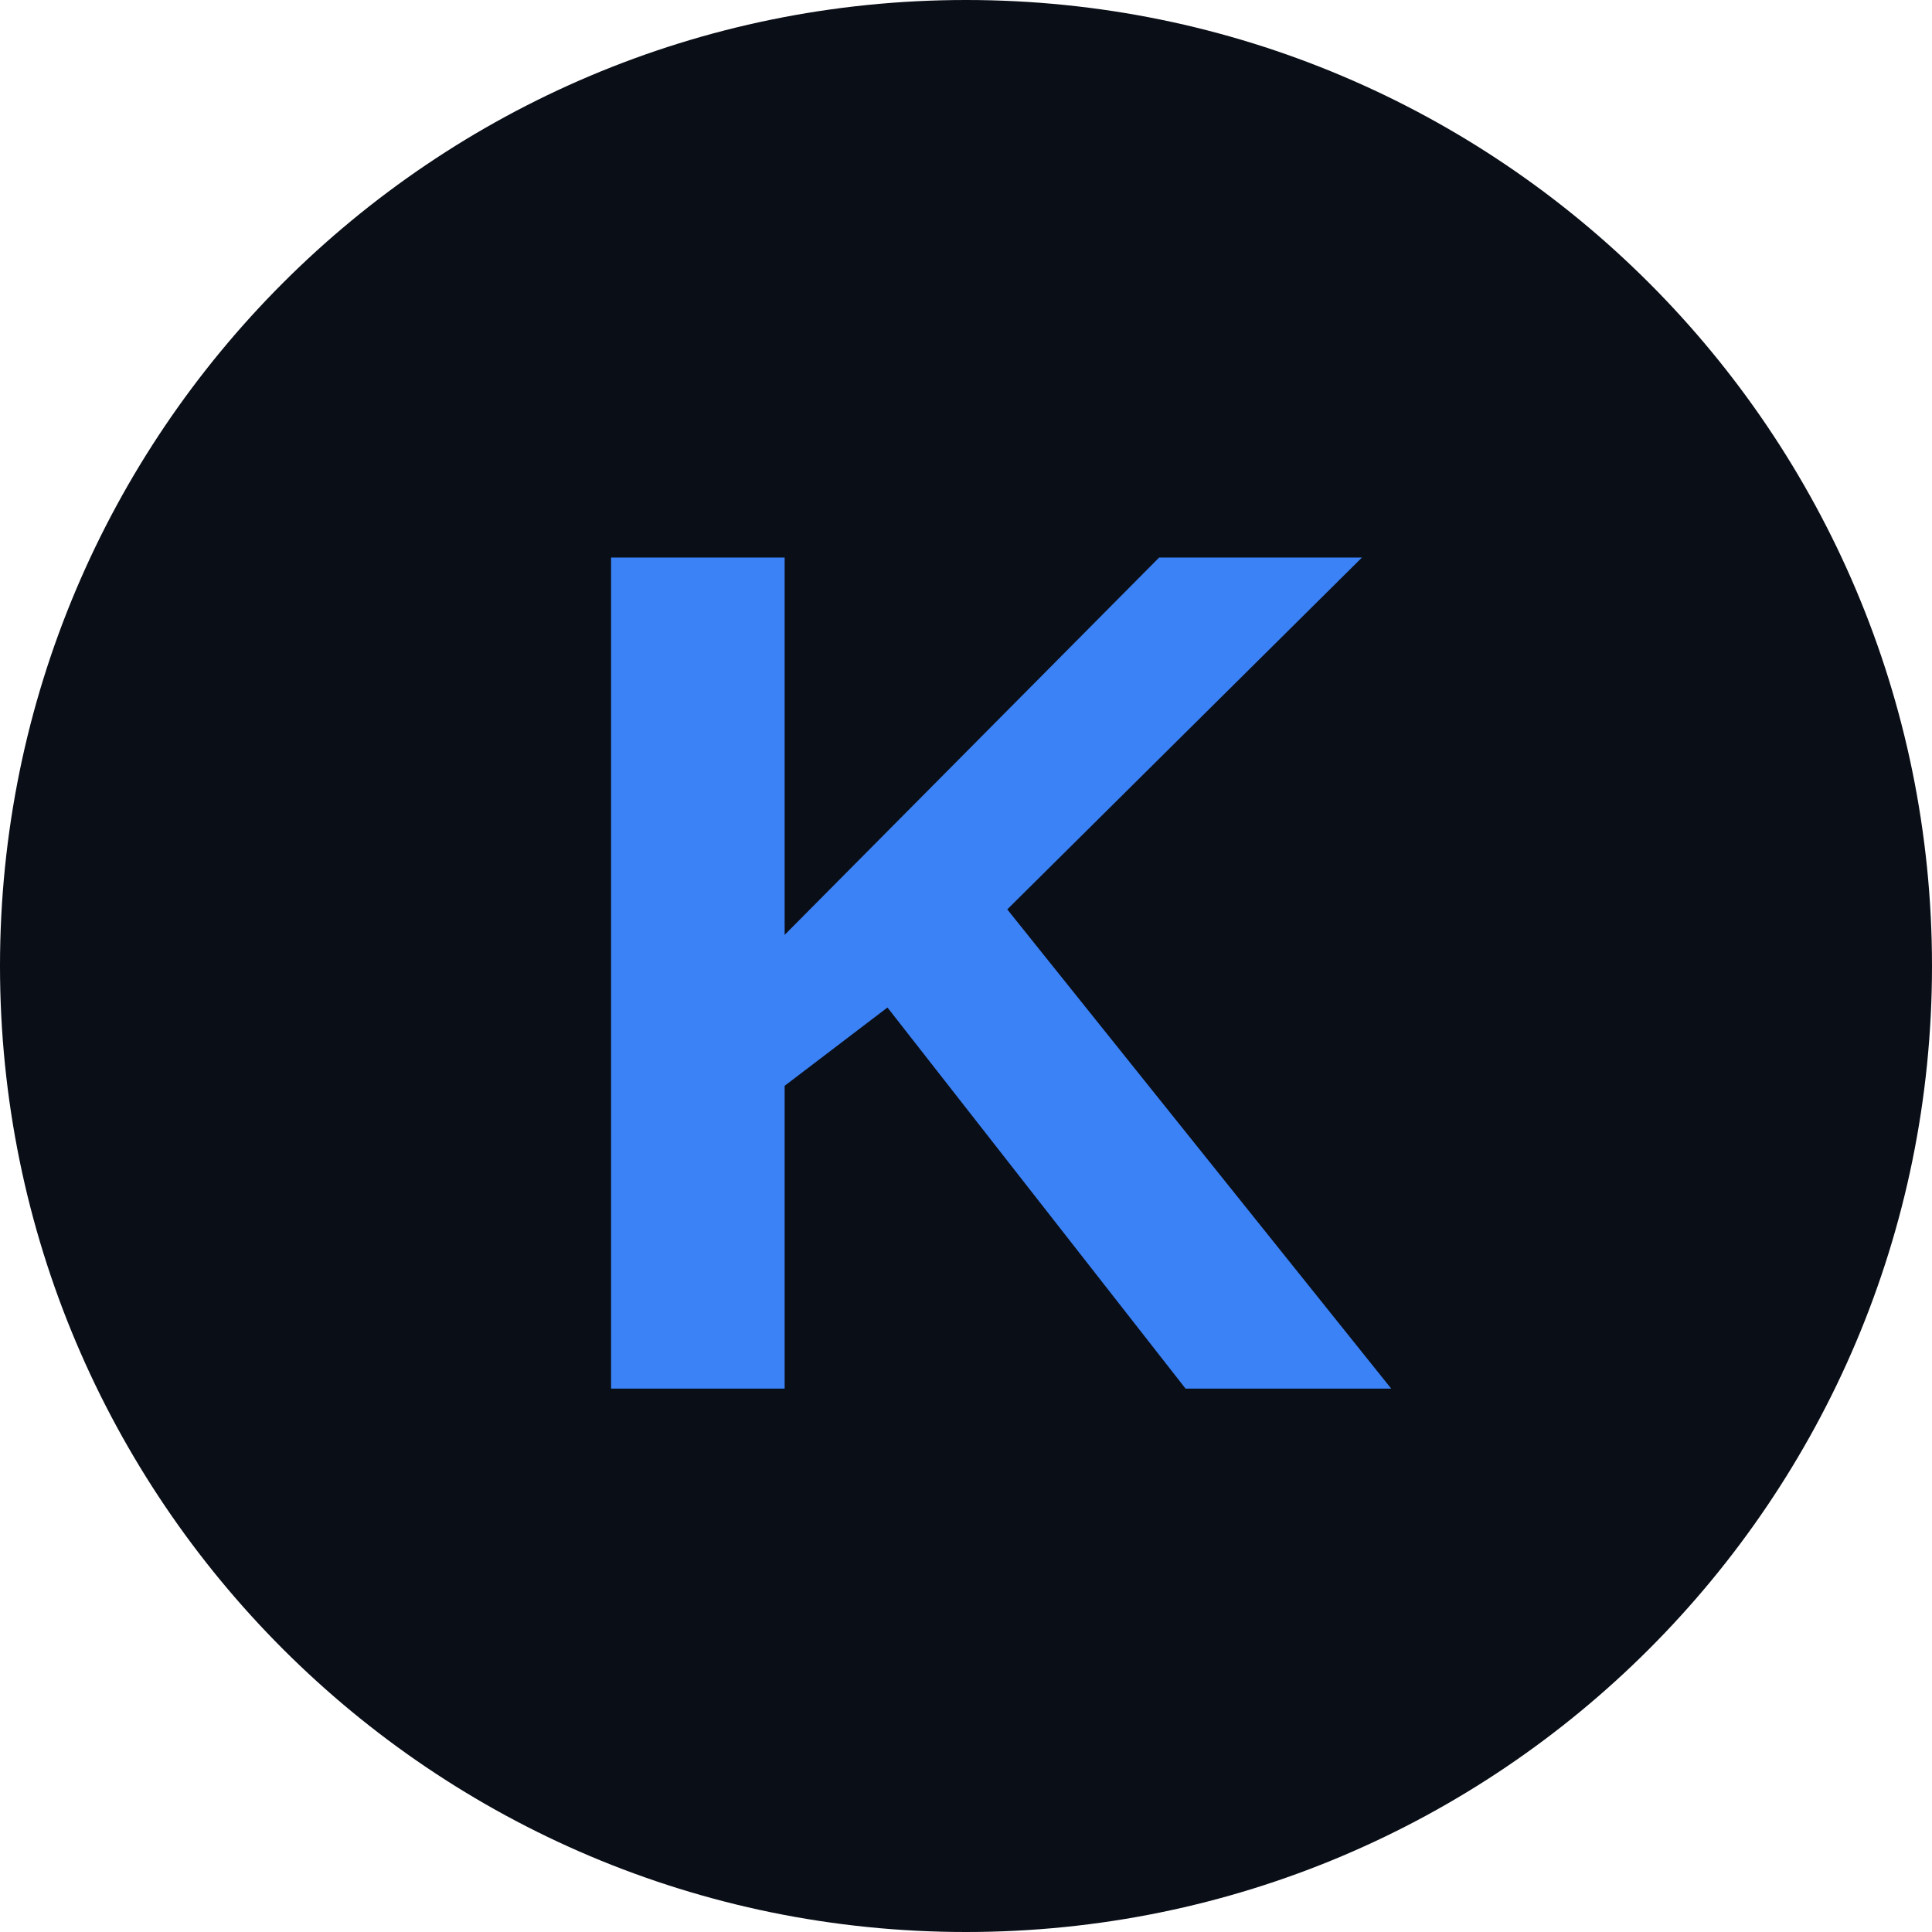
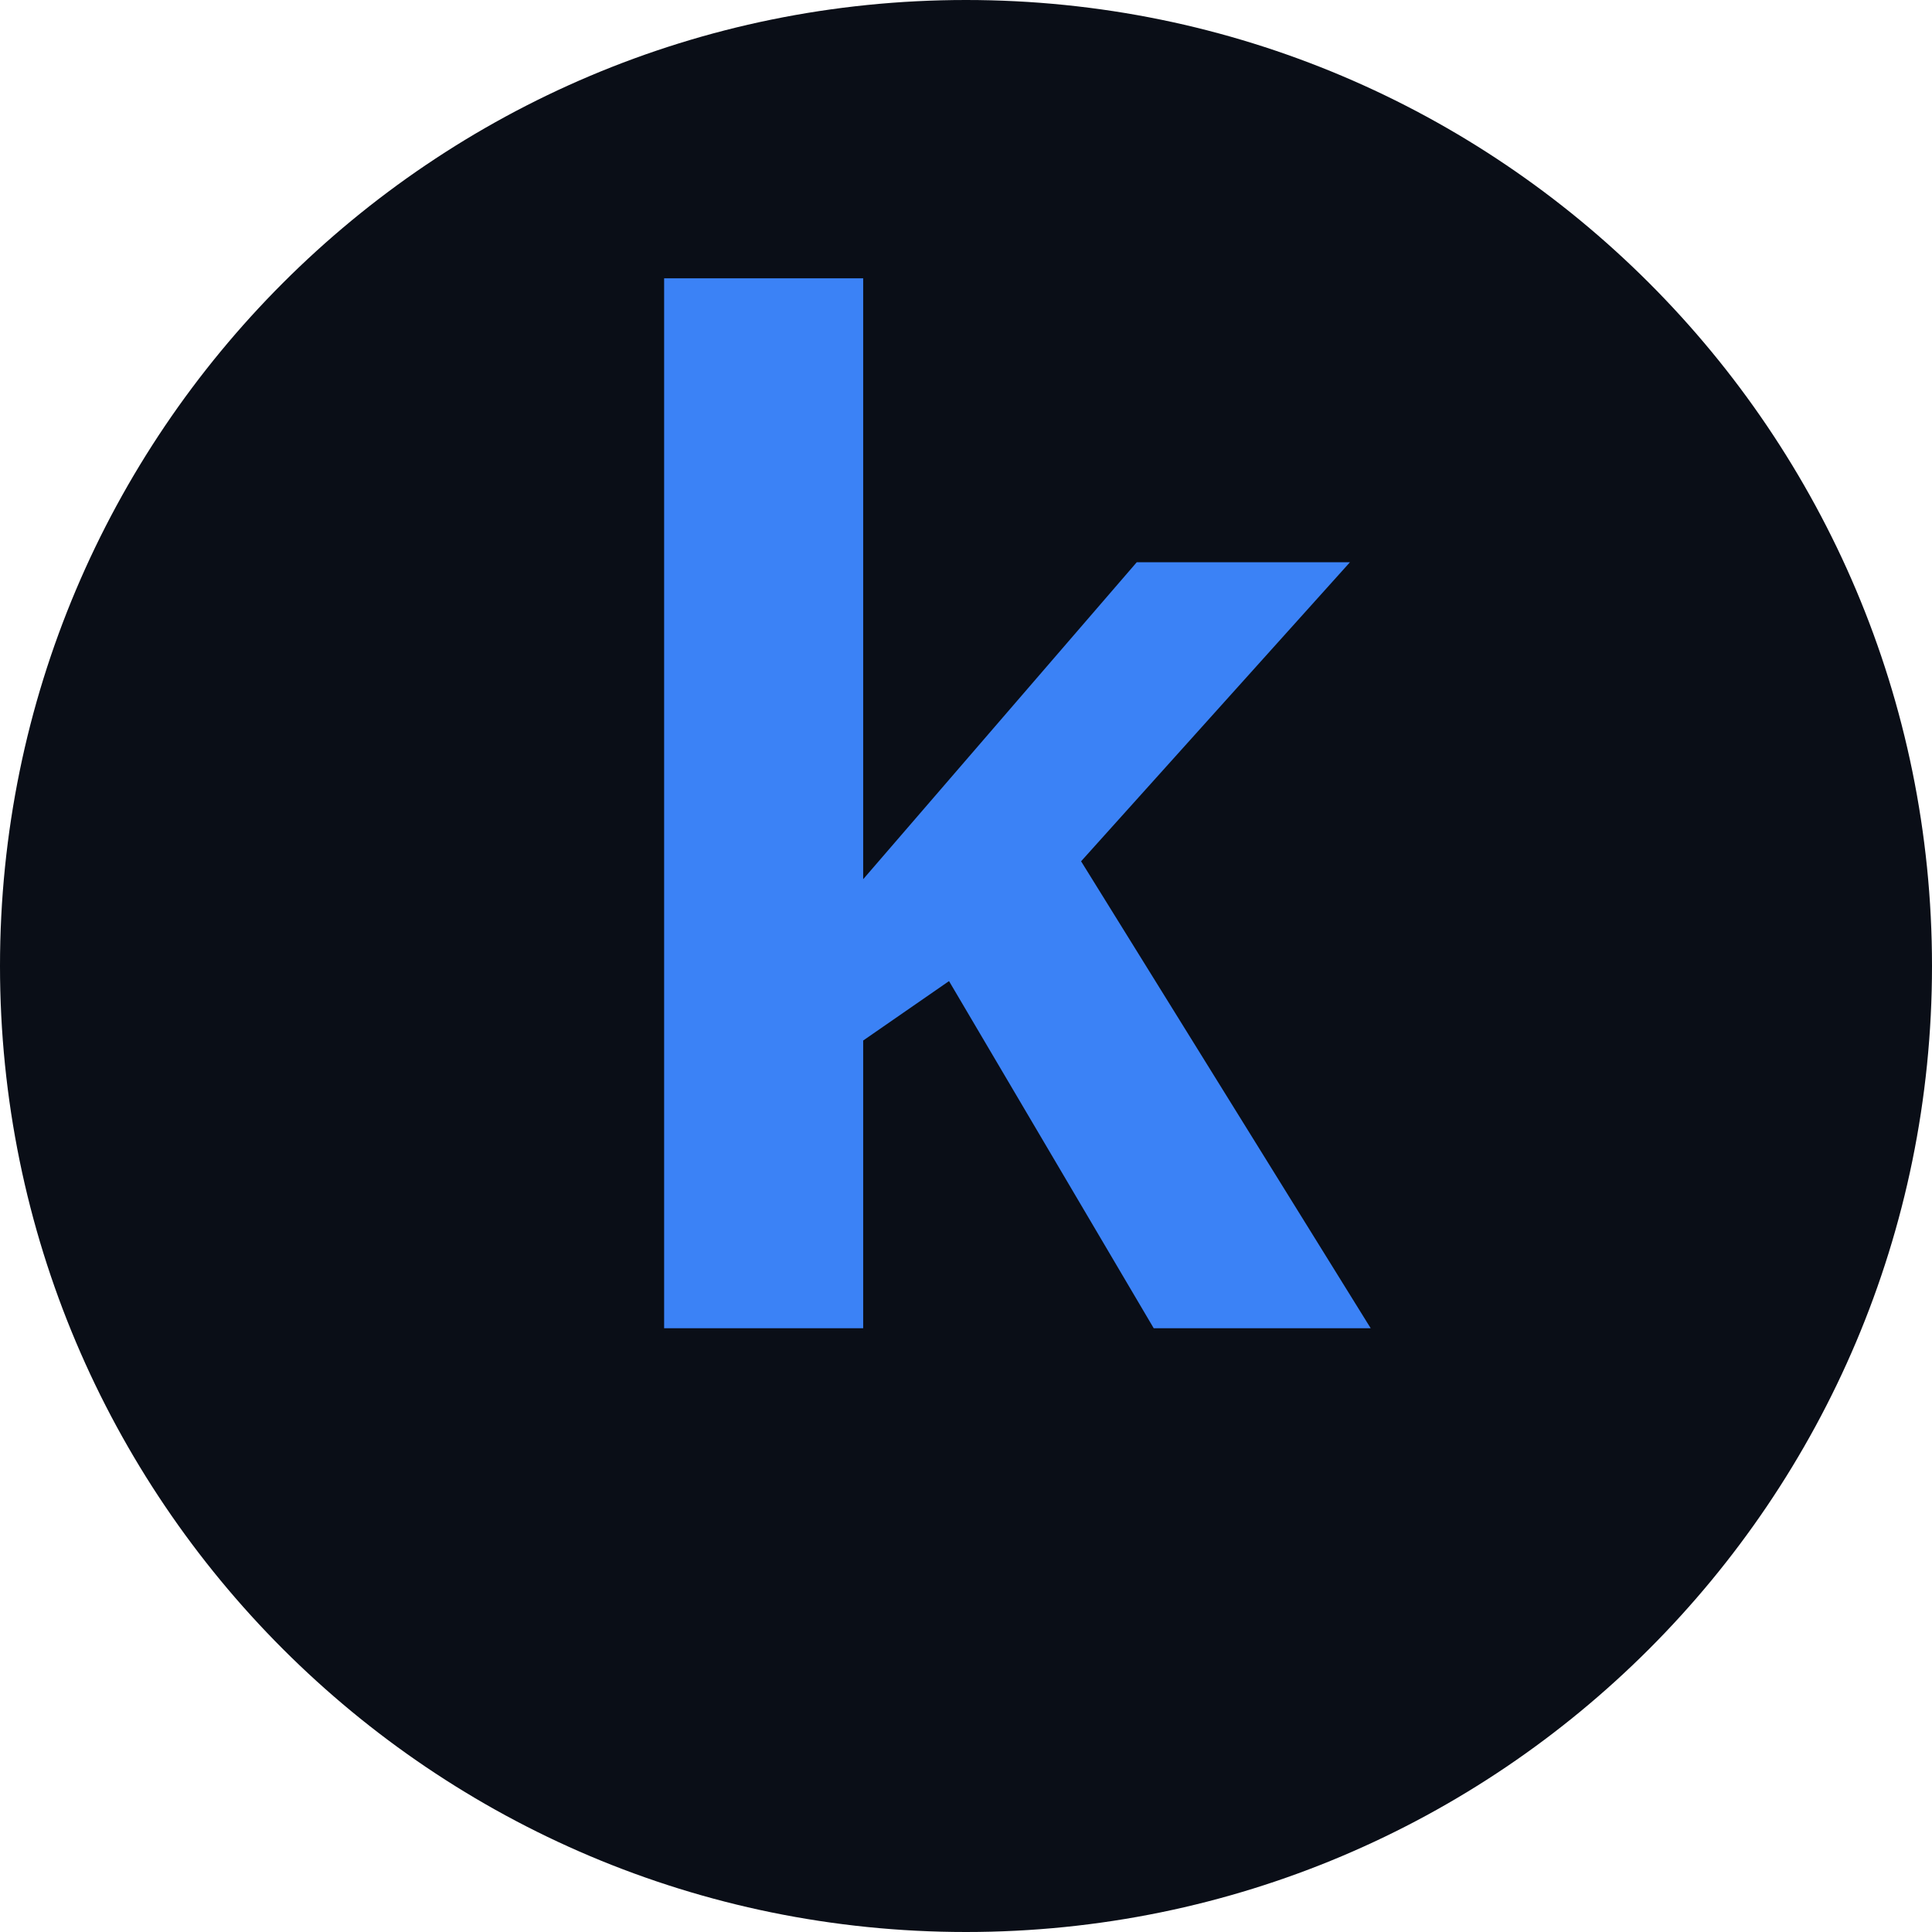
<svg xmlns="http://www.w3.org/2000/svg" viewBox="0 0 32 32">
  <circle cx="16" cy="16" r="16" fill="#0a0e17" />
-   <text x="16" y="23" font-family="Arial, sans-serif" font-size="20" font-weight="bold" fill="#3b82f6" text-anchor="middle">K</text>
+   <text x="16" y="22" font-family="Arial, sans-serif" font-size="24" font-weight="bold" fill="#3b82f6" text-anchor="middle">k</text>
</svg>
